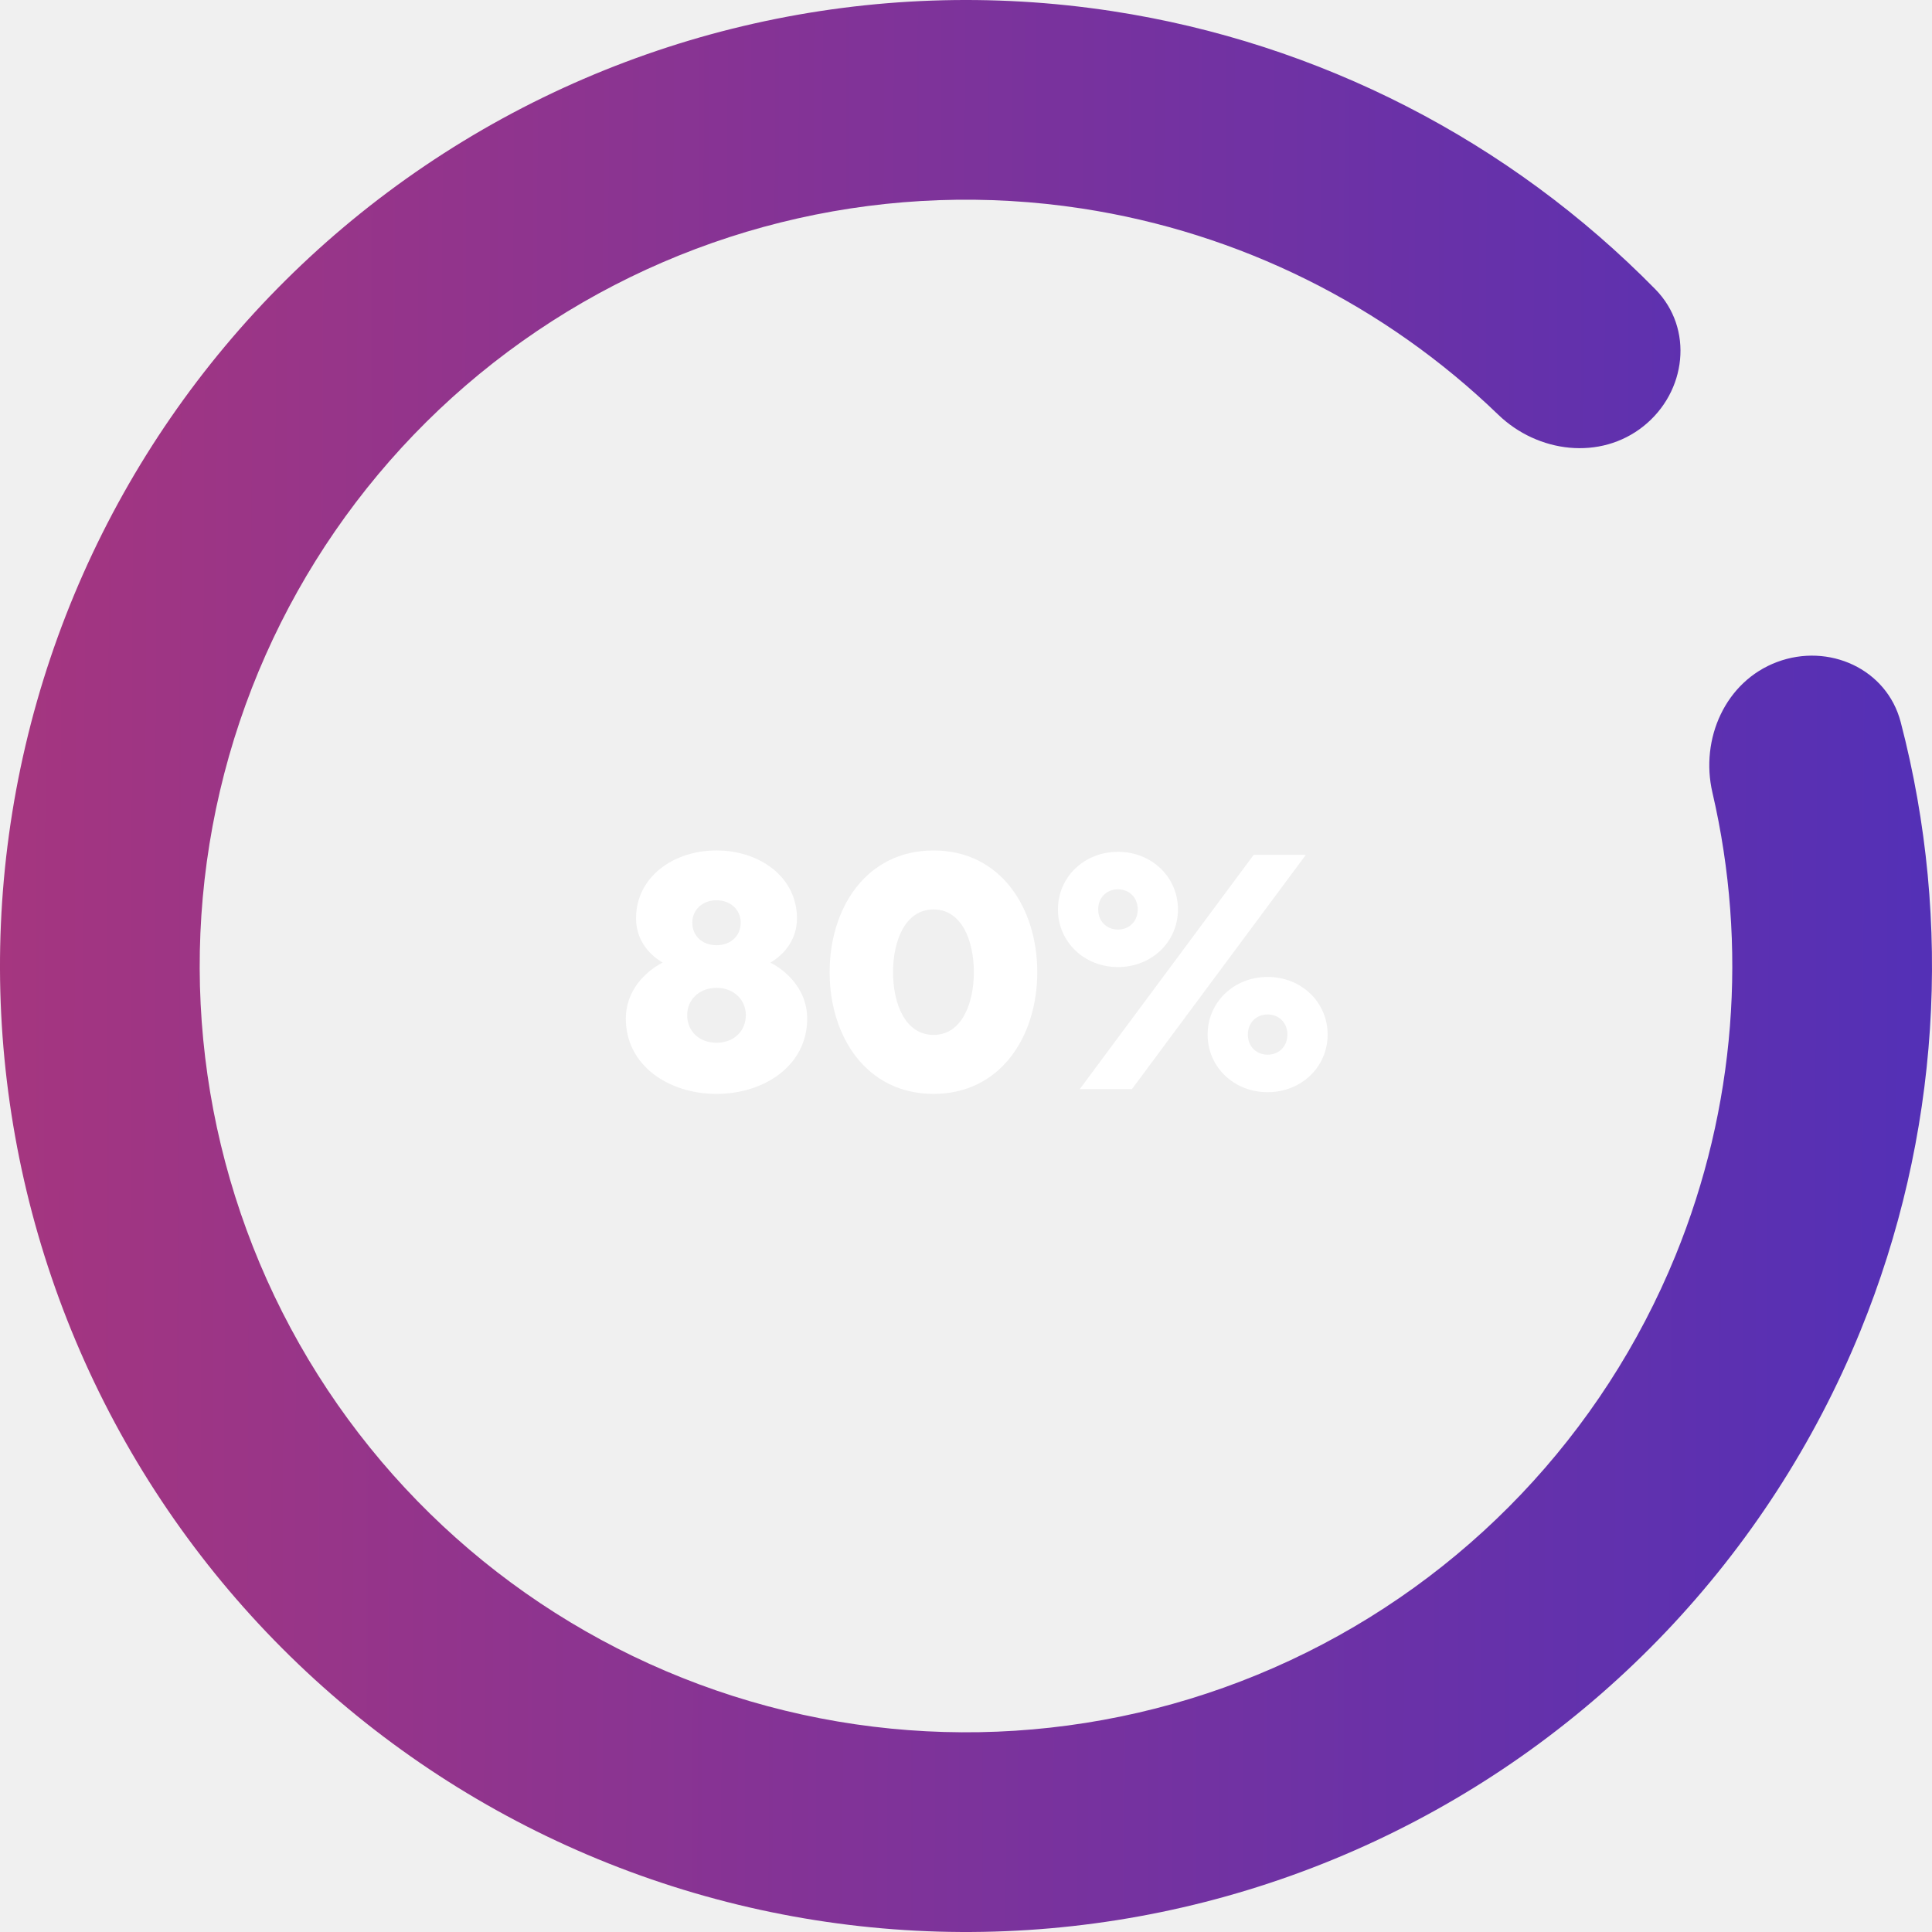
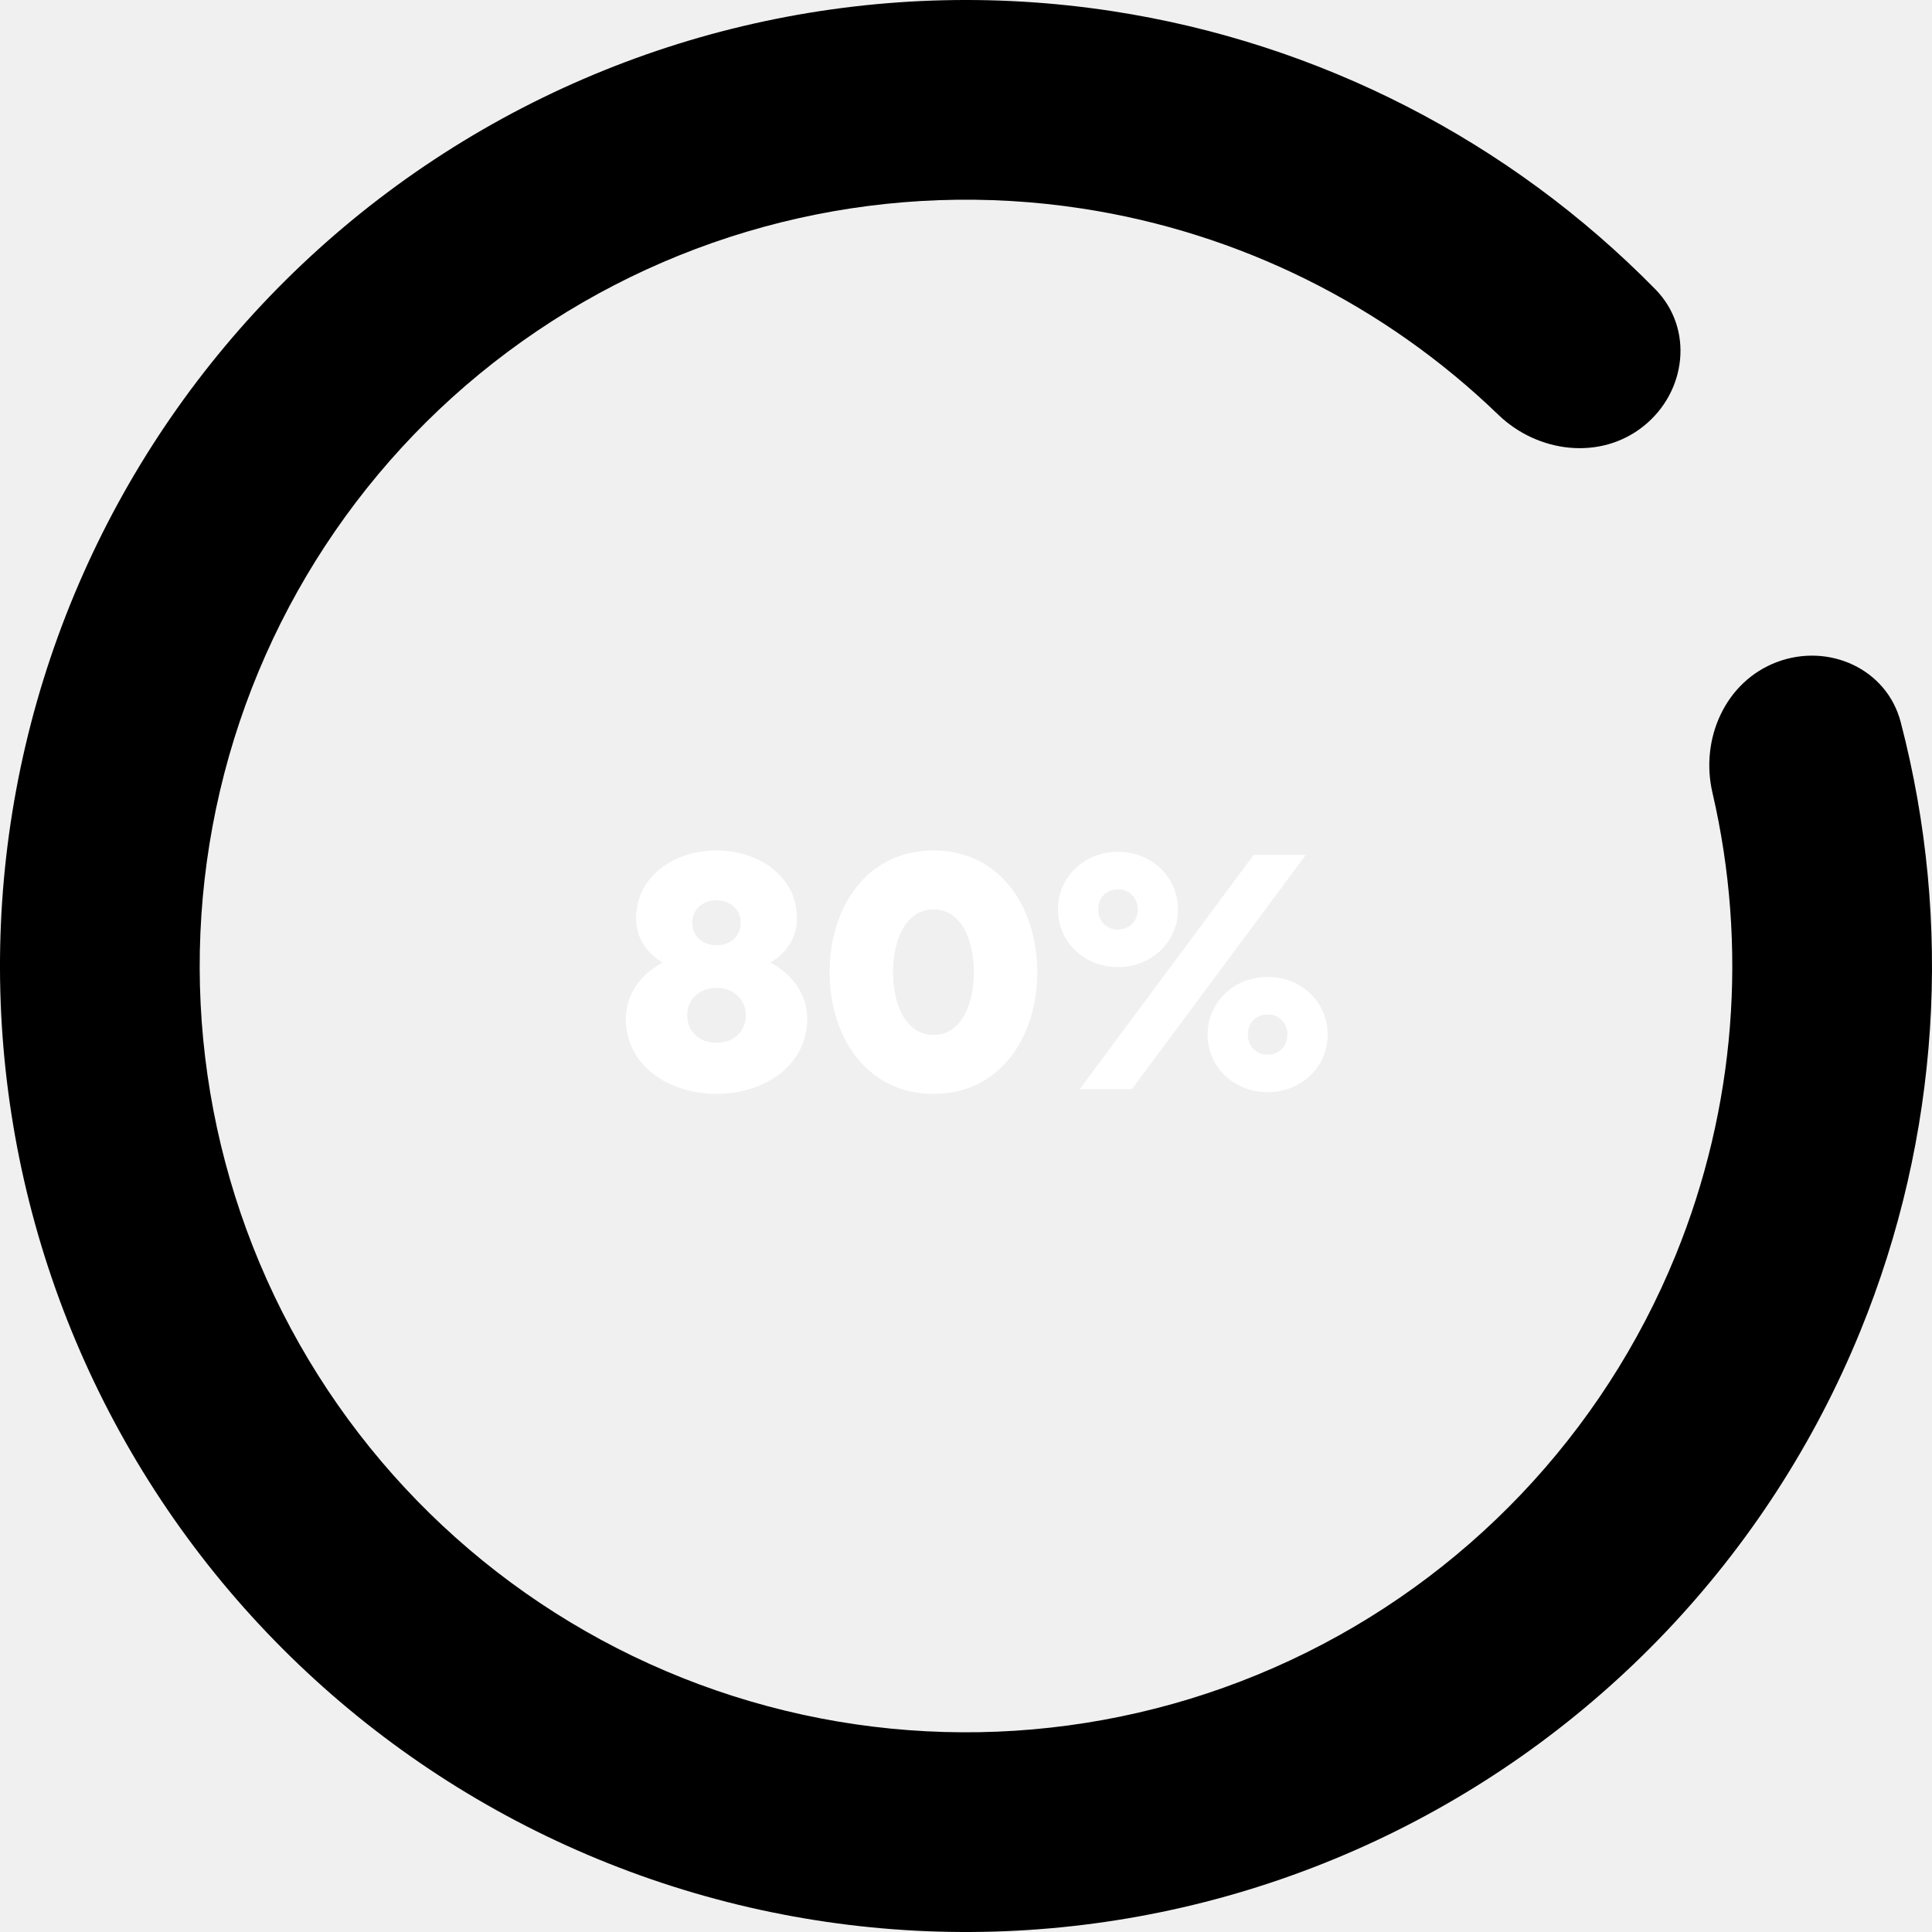
<svg xmlns="http://www.w3.org/2000/svg" width="204" height="204" viewBox="0 0 204 204" fill="none">
  <path d="M187.639 69.902C193.092 67.859 199.226 70.614 200.696 76.248C206.238 97.486 204.802 120.051 196.436 140.546C186.737 164.31 168.435 183.543 145.182 194.409C121.928 205.275 95.433 206.975 70.982 199.169C46.531 191.364 25.921 174.628 13.264 152.299C0.607 129.97 -3.166 103.69 2.696 78.702C8.559 53.713 23.627 31.854 44.894 17.484C66.161 3.114 92.064 -2.709 117.435 1.175C139.317 4.524 159.415 14.883 174.791 30.547C178.869 34.702 178.083 41.38 173.529 45.009C168.975 48.637 162.385 47.827 158.195 43.783C146.212 32.215 130.877 24.564 114.244 22.018C94.118 18.937 73.57 23.557 56.699 34.956C39.829 46.355 27.876 63.696 23.225 83.518C18.574 103.34 21.568 124.188 31.608 141.901C41.649 159.614 57.998 172.89 77.394 179.082C96.791 185.274 117.809 183.925 136.255 175.305C154.701 166.686 169.219 151.429 176.914 132.578C183.273 116.999 184.584 99.912 180.815 83.688C179.497 78.016 182.187 71.946 187.639 69.902Z" fill="url(#paint0_linear_16_344)" />
  <path d="M75.656 89.8C71.048 89.8 67.16 92.644 67.16 96.964C67.16 99.016 68.276 100.636 69.968 101.644C68.06 102.616 66.08 104.668 66.08 107.548C66.08 112.552 70.652 115.504 75.656 115.504C80.66 115.504 85.232 112.552 85.232 107.548C85.232 104.668 83.252 102.616 81.344 101.644C83.036 100.636 84.152 99.016 84.152 96.964C84.152 92.644 80.264 89.8 75.656 89.8ZM78.752 107.188C78.752 108.88 77.492 110.104 75.656 110.104C73.82 110.104 72.56 108.88 72.56 107.188C72.56 105.568 73.82 104.308 75.656 104.308C77.492 104.308 78.752 105.568 78.752 107.188ZM75.656 95.056C77.096 95.056 78.212 96.028 78.212 97.432C78.212 98.836 77.132 99.808 75.656 99.808C74.18 99.808 73.1 98.836 73.1 97.432C73.1 96.028 74.216 95.056 75.656 95.056ZM109.525 102.652C109.525 95.848 105.637 89.8 98.581 89.8C91.489 89.8 87.601 95.848 87.601 102.652C87.601 109.456 91.489 115.504 98.581 115.504C105.637 115.504 109.525 109.456 109.525 102.652ZM102.829 102.652C102.829 106 101.533 109.276 98.581 109.276C95.593 109.276 94.297 106 94.297 102.652C94.297 99.304 95.593 96.028 98.581 96.028C101.533 96.028 102.829 99.304 102.829 102.652ZM124.381 96.028C124.381 92.608 121.609 89.944 118.045 89.944C114.481 89.944 111.709 92.608 111.709 96.028C111.709 99.448 114.481 102.112 118.045 102.112C121.609 102.112 124.381 99.448 124.381 96.028ZM120.133 96.028C120.133 97.288 119.233 98.152 118.045 98.152C116.857 98.152 115.957 97.288 115.957 96.028C115.957 94.768 116.857 93.904 118.045 93.904C119.233 93.904 120.133 94.768 120.133 96.028ZM137.881 90.268H132.373L114.013 115H119.521L137.881 90.268ZM127.513 109.24C127.513 112.66 130.285 115.324 133.849 115.324C137.413 115.324 140.185 112.66 140.185 109.24C140.185 105.82 137.413 103.156 133.849 103.156C130.285 103.156 127.513 105.82 127.513 109.24ZM131.761 109.24C131.761 107.98 132.661 107.116 133.849 107.116C135.037 107.116 135.937 107.98 135.937 109.24C135.937 110.5 135.037 111.364 133.849 111.364C132.661 111.364 131.761 110.5 131.761 109.24Z" fill="white" />
  <defs>
    <linearGradient id="paint0_linear_16_344" x1="-12.435" y1="91.215" x2="228.124" y2="92.098" gradientUnits="userSpaceOnUse">
-       <stop stop-color="#AA367C" />
-       <stop offset="1" stop-color="#4A2FBD" />
+       <stop stopColor="#AA367C" />
+       <stop offset="1" stopColor="#4A2FBD" />
    </linearGradient>
  </defs>
</svg>
